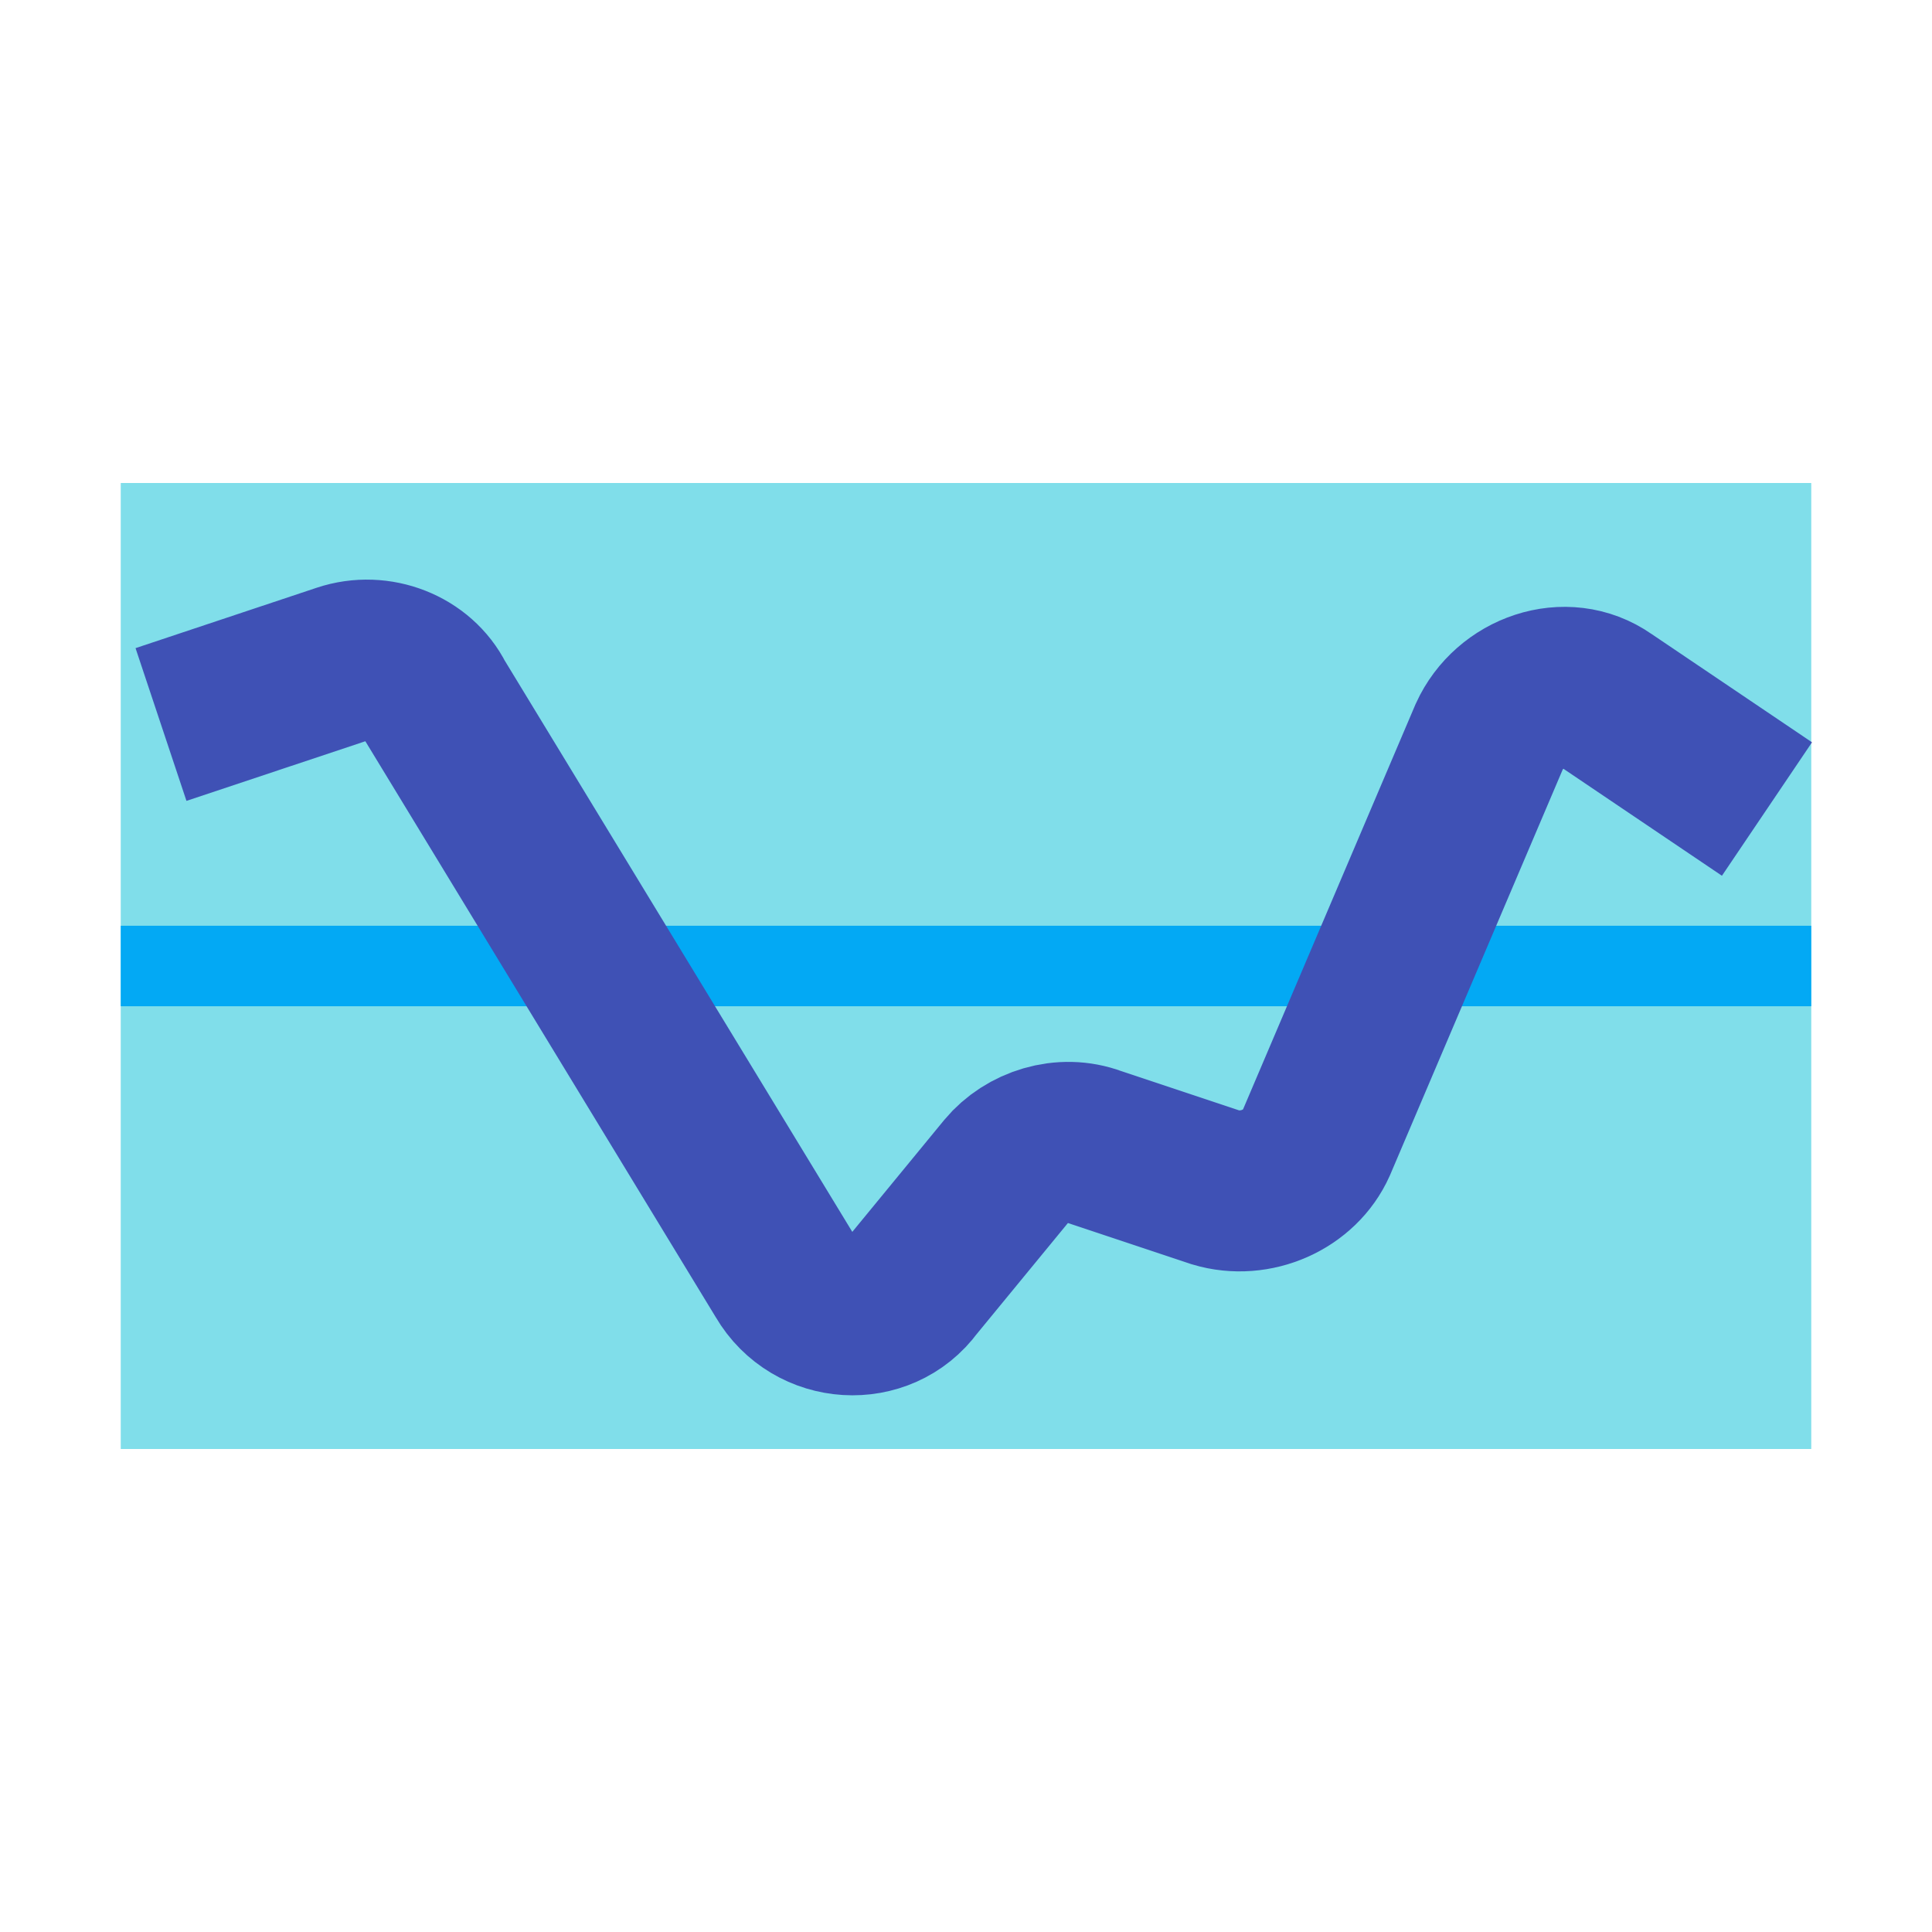
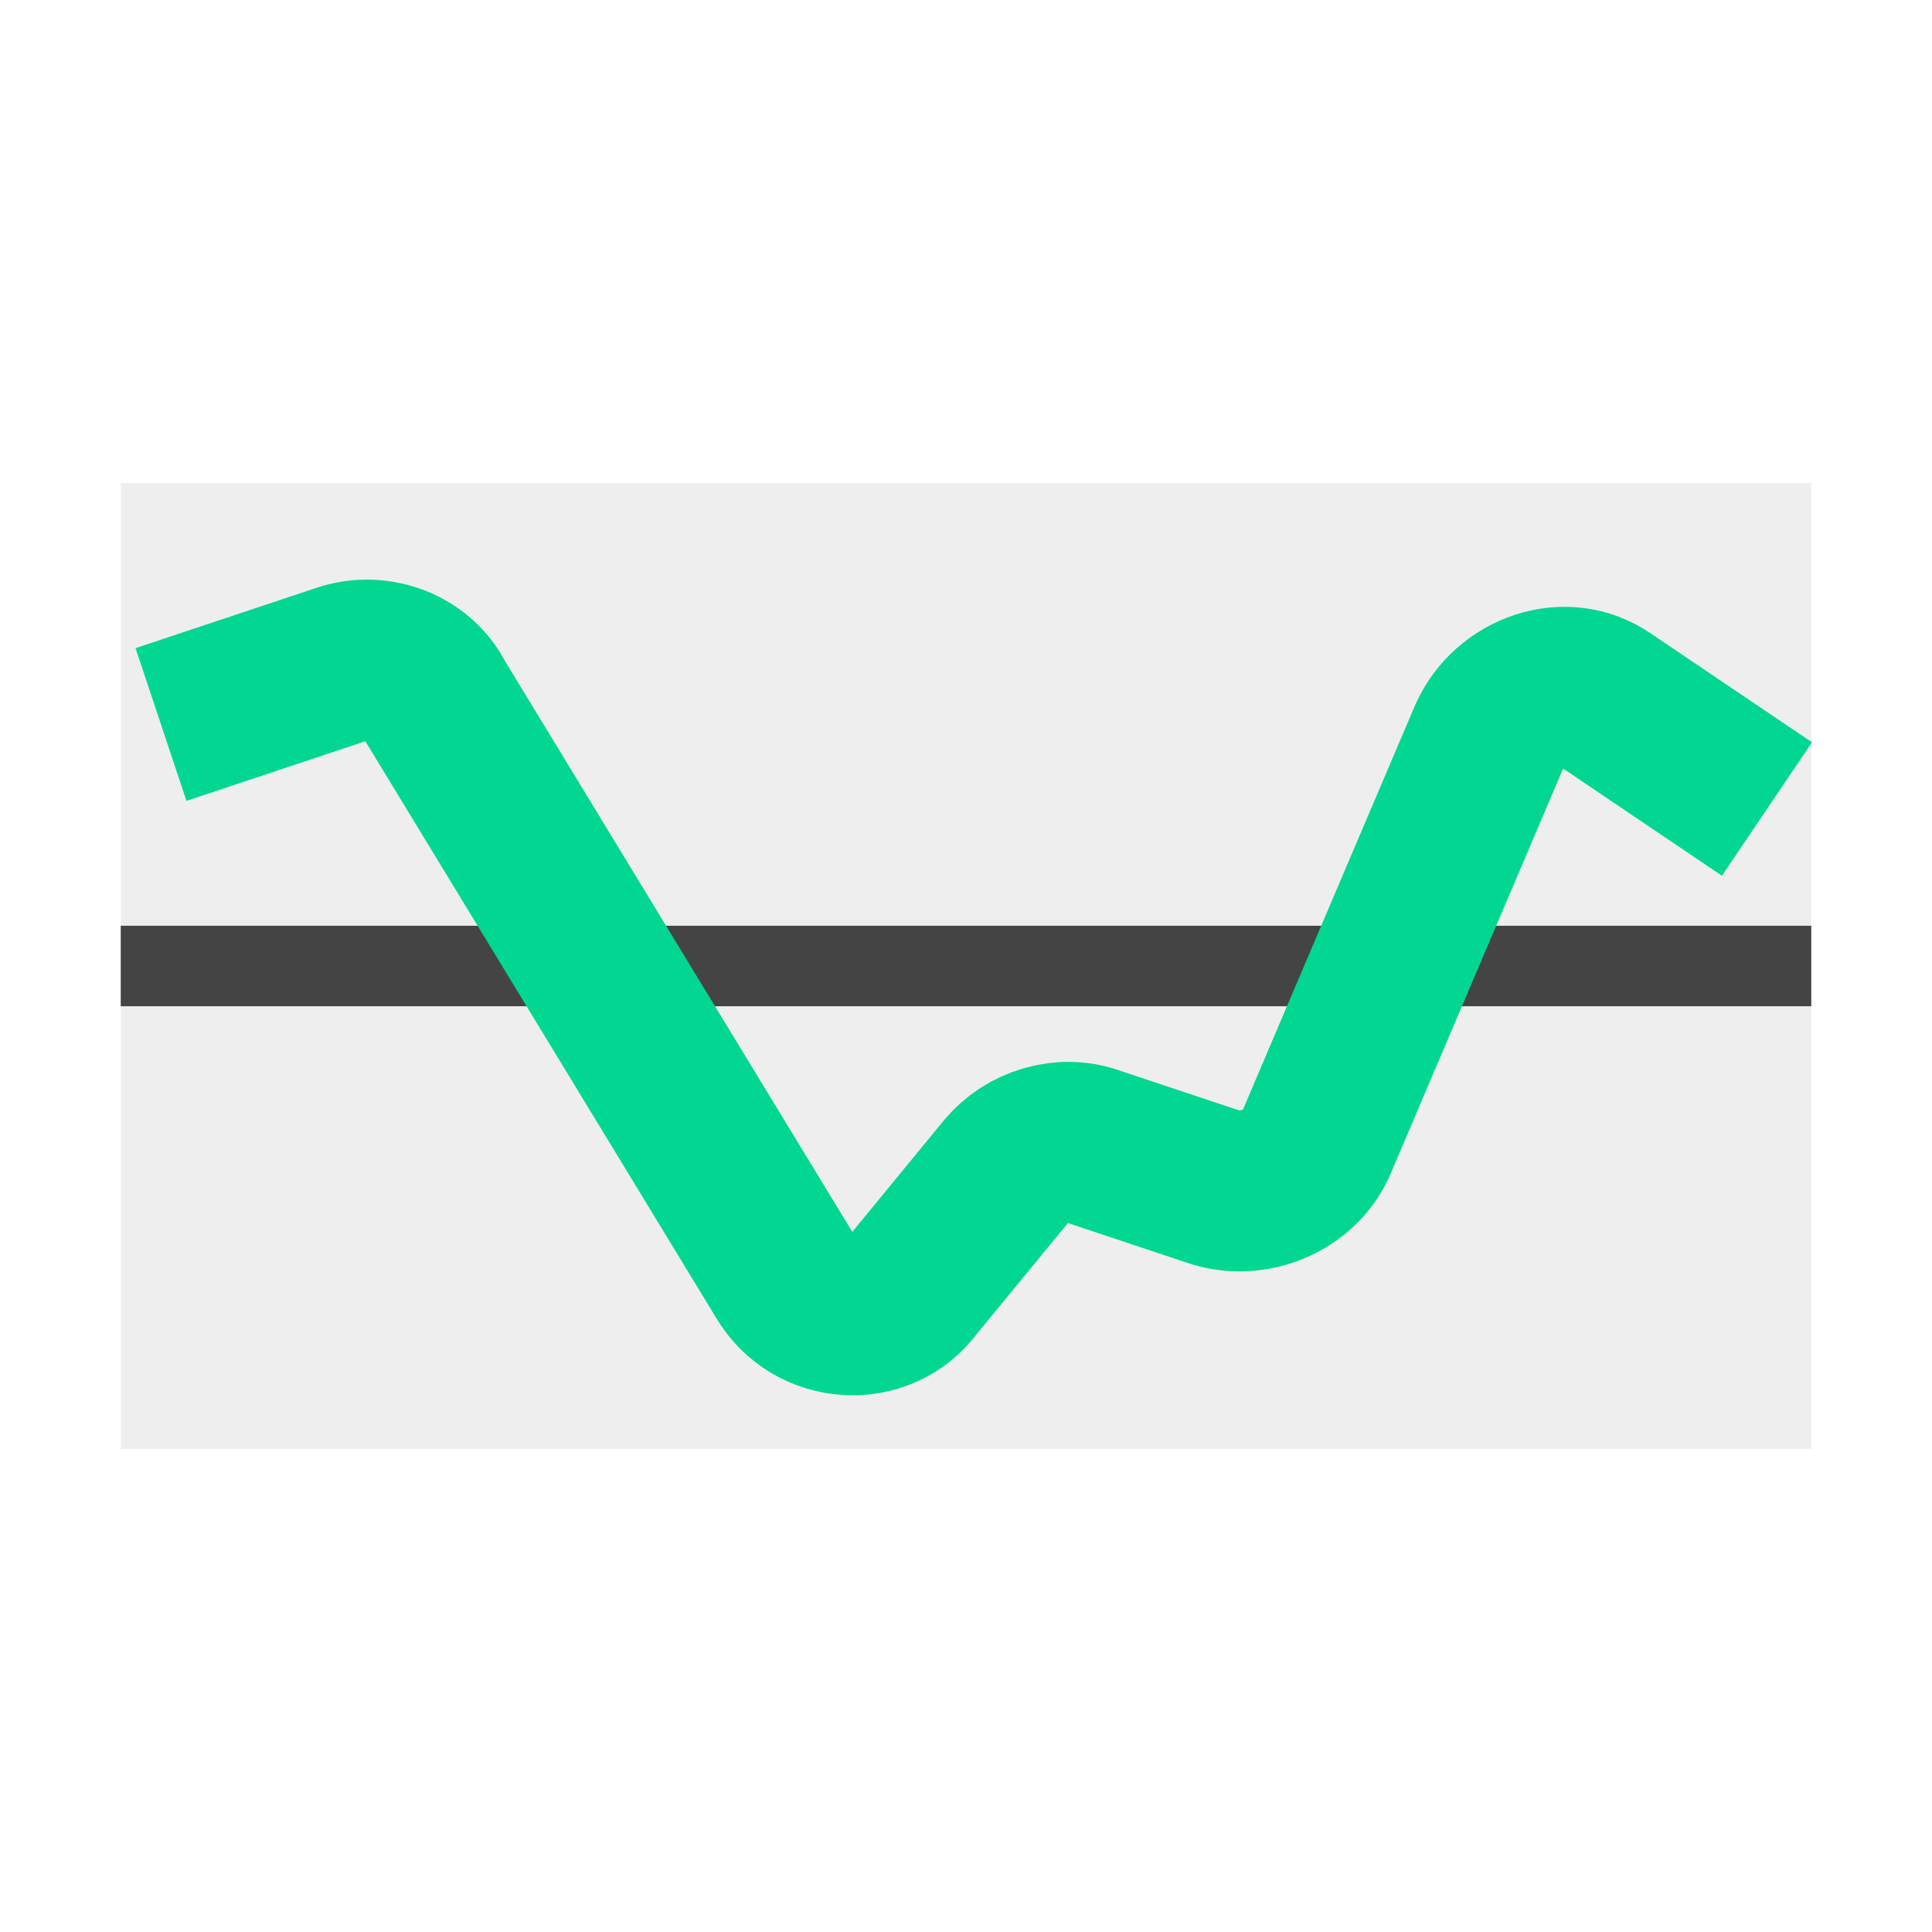
<svg xmlns="http://www.w3.org/2000/svg" enable-background="new 0 0 48 48" version="1" viewBox="0 0 48 48">
-   <rect width="42" height="24" x="3" y="12" fill="#80DEEA" />
-   <rect width="42" height="2" x="3" y="23" fill="#03A9F4" />
-   <path fill="none" stroke="#3F51B5" stroke-miterlimit="10" stroke-width="4" d="M4,18l4.5-1.5c0.9-0.3,1.9,0.1,2.3,0.9l8.7,14.3 c0.7,1.2,2.4,1.3,3.2,0.2l2.3-2.8c0.5-0.6,1.4-0.9,2.2-0.6l3,1c1,0.3,2.1-0.2,2.5-1.1l4.3-10.1c0.5-1.1,1.9-1.6,2.9-0.9l4,2.7" />
+   <rect width="42" height="24" x="3" y="12" fill="#eee" />
+   <rect width="42" height="2" x="3" y="23" fill="#444" />
+   <path fill="none" stroke="#01d791" stroke-miterlimit="10" stroke-width="4" d="M4,18l4.5-1.5c0.9-0.3,1.9,0.1,2.3,0.9l8.7,14.3 c0.7,1.2,2.4,1.3,3.2,0.2l2.3-2.8c0.5-0.6,1.4-0.9,2.2-0.6l3,1c1,0.3,2.1-0.2,2.5-1.1l4.3-10.1c0.5-1.1,1.9-1.6,2.9-0.9l4,2.7" />
</svg>
